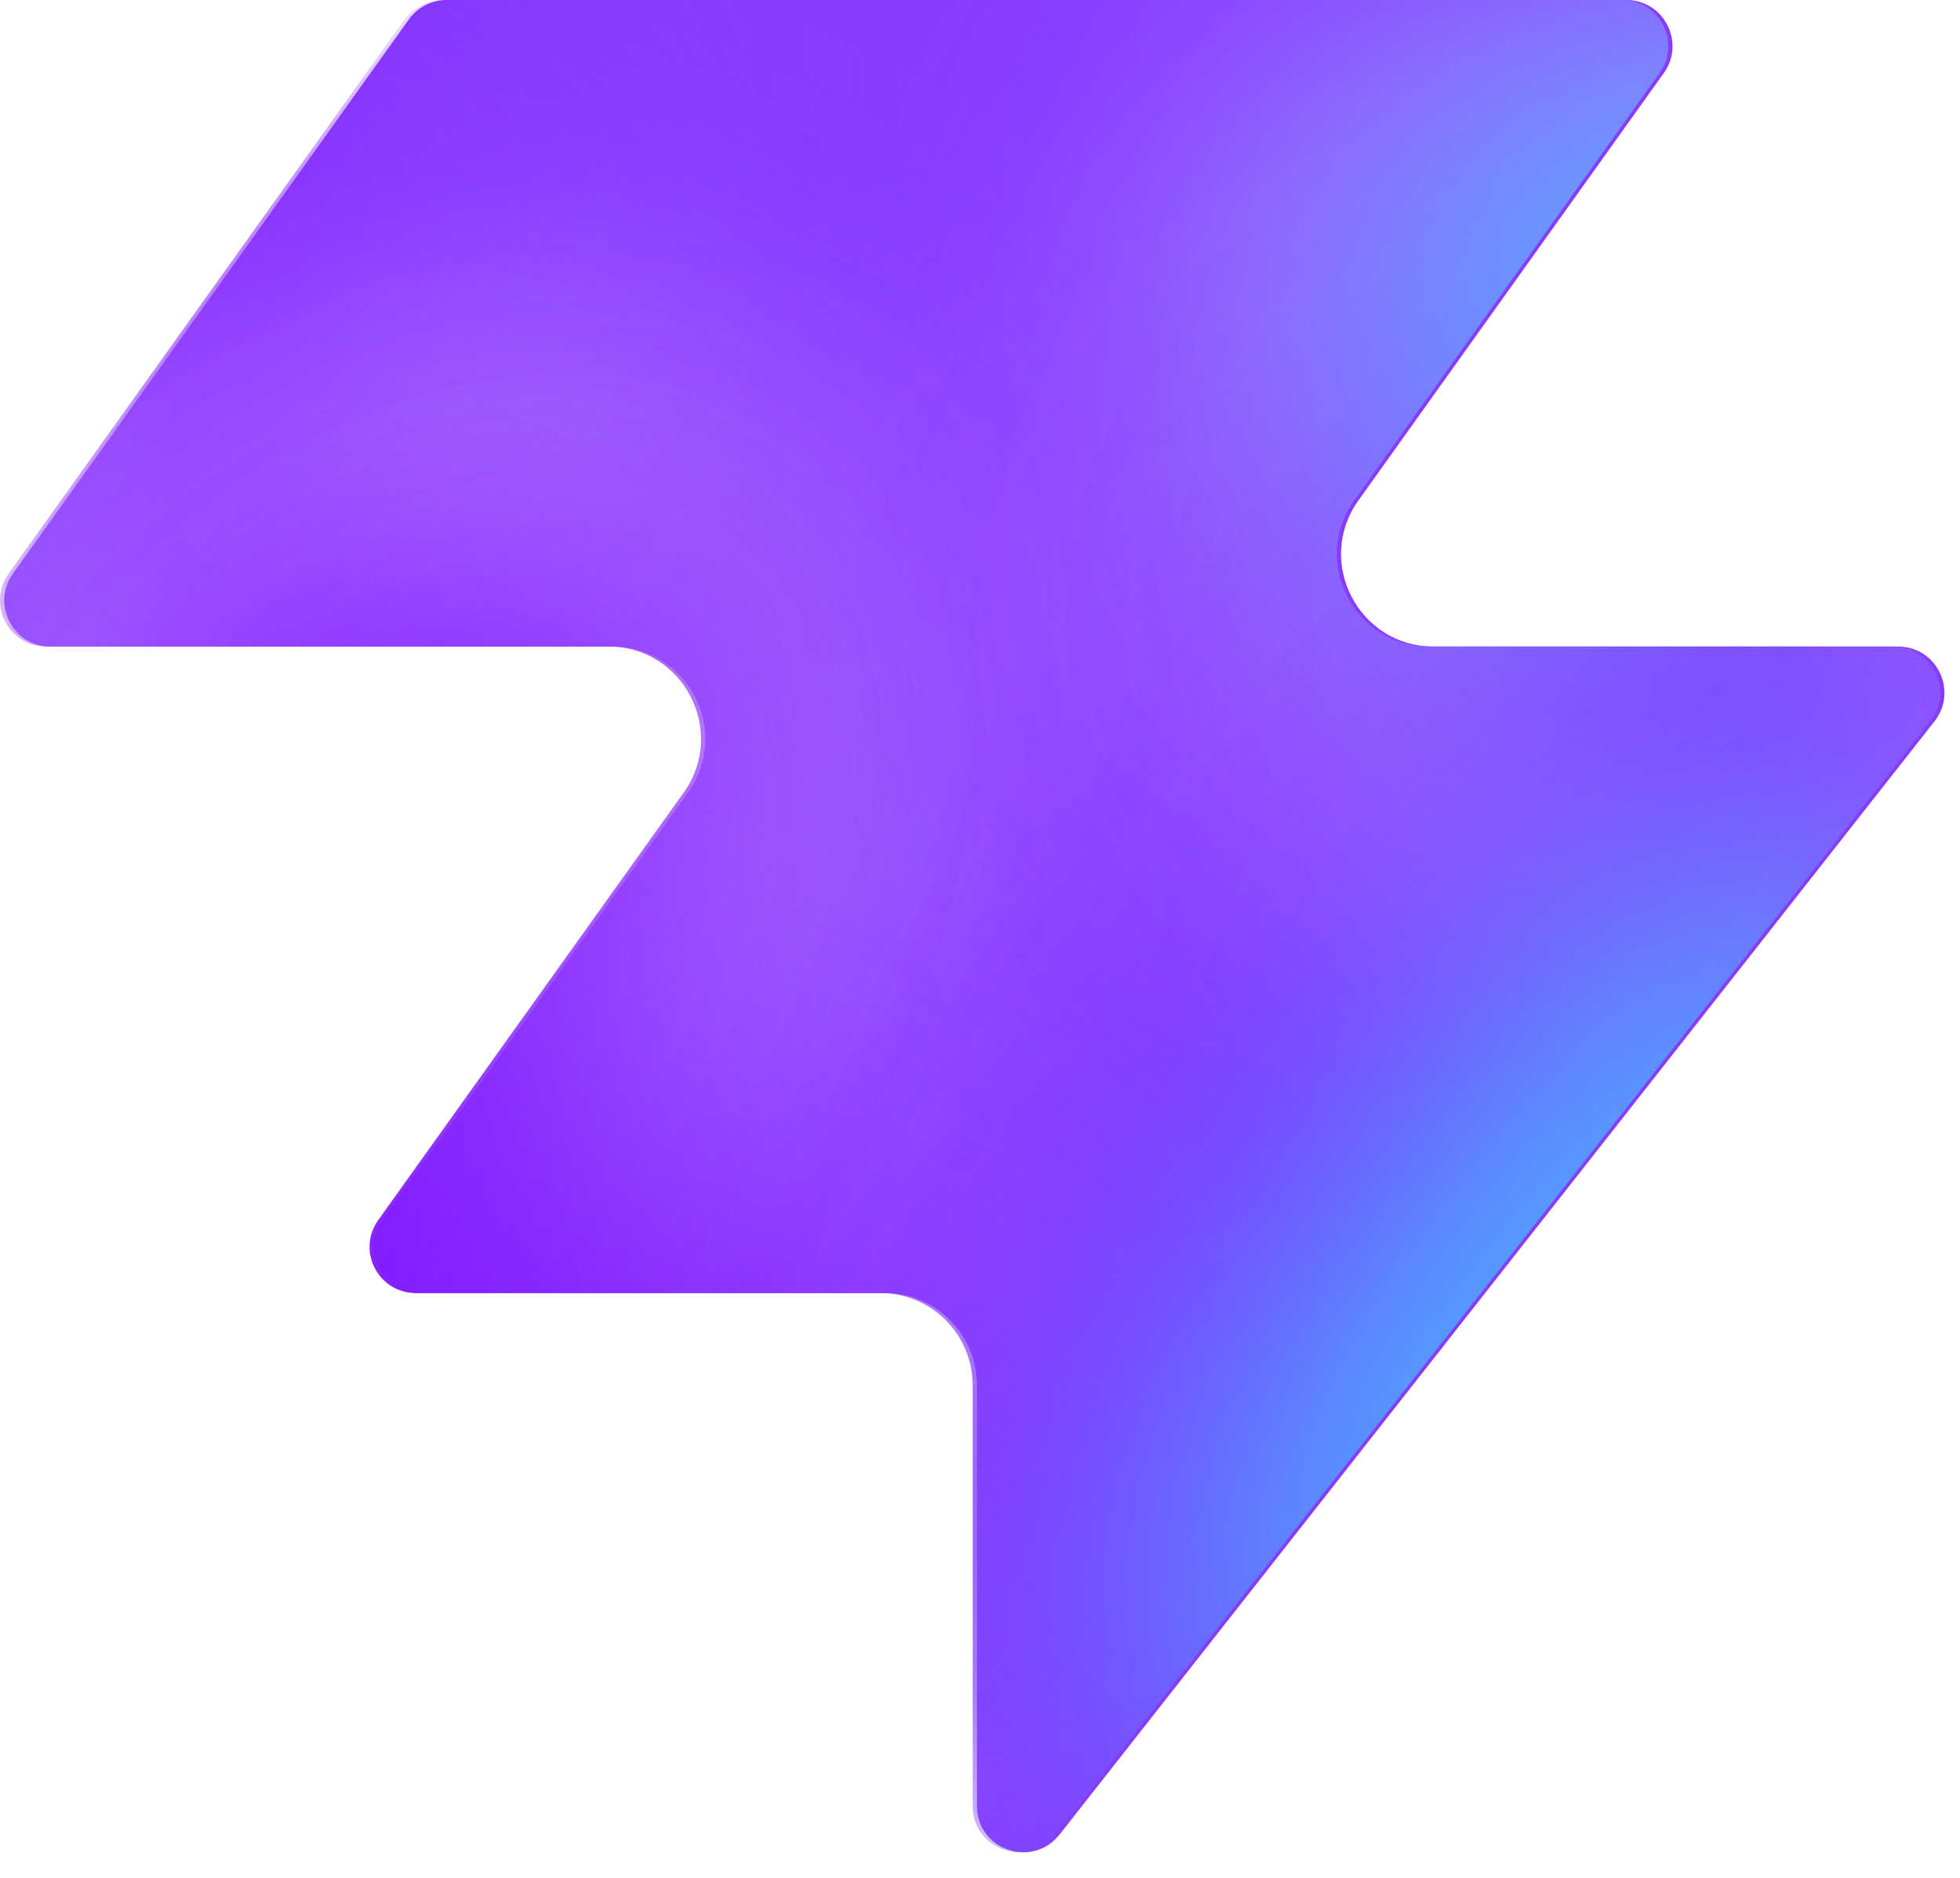
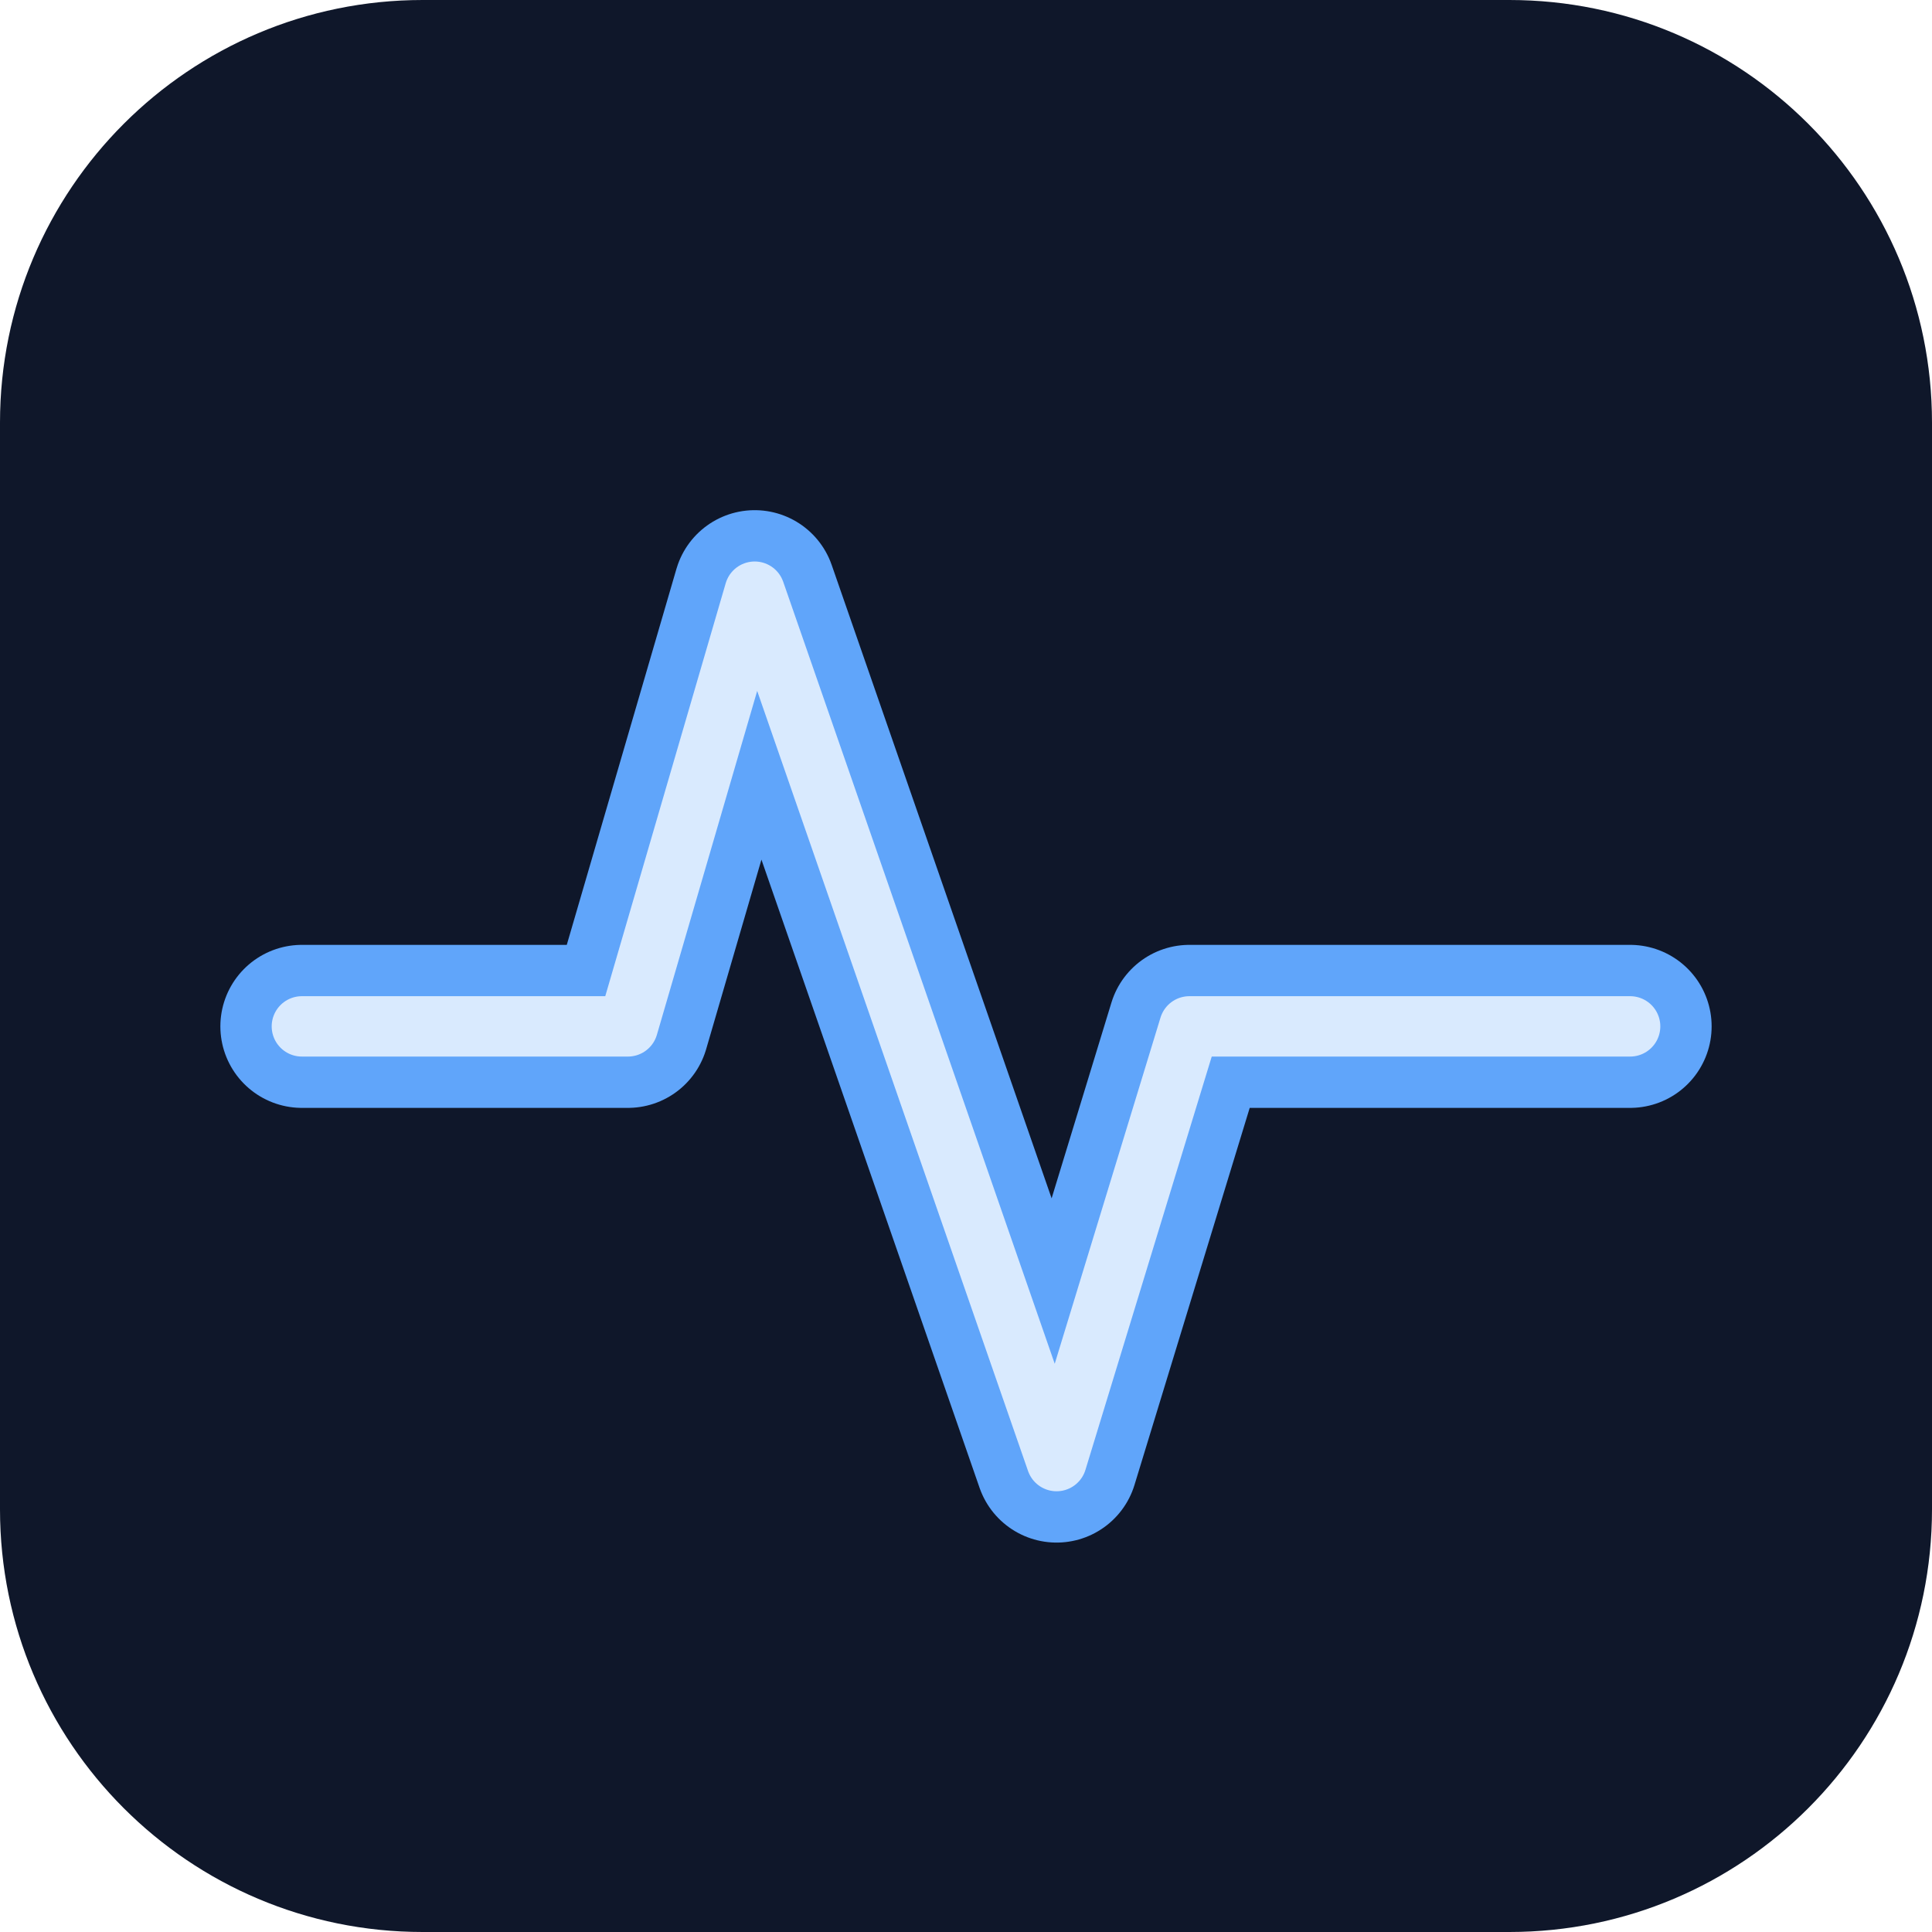
- <svg xmlns="http://www.w3.org/2000/svg" width="48" height="46" fill="none" viewBox="0 0 48 46">
-   <path fill="#863bff" d="M25.946 44.938c-.664.845-2.021.375-2.021-.698V33.937a2.26 2.26 0 0 0-2.262-2.262H10.287c-.92 0-1.456-1.04-.92-1.788l7.48-10.471c1.07-1.497 0-3.578-1.842-3.578H1.237c-.92 0-1.456-1.04-.92-1.788L10.013.474c.214-.297.556-.474.92-.474h28.894c.92 0 1.456 1.04.92 1.788l-7.48 10.471c-1.07 1.498 0 3.579 1.842 3.579h11.377c.943 0 1.473 1.088.89 1.83L25.947 44.94z" style="fill:#863bff;fill:color(display-p3 .525 .23 1);fill-opacity:1" />
-   <mask id="a" width="48" height="46" x="0" y="0" maskUnits="userSpaceOnUse" style="mask-type:alpha">
-     <path fill="#000" d="M25.842 44.938c-.664.844-2.021.375-2.021-.698V33.937a2.26 2.26 0 0 0-2.262-2.262H10.183c-.92 0-1.456-1.04-.92-1.788l7.48-10.471c1.07-1.498 0-3.579-1.842-3.579H1.133c-.92 0-1.456-1.04-.92-1.787L9.91.473c.214-.297.556-.474.92-.474h28.894c.92 0 1.456 1.04.92 1.788l-7.48 10.471c-1.07 1.498 0 3.578 1.842 3.578h11.377c.943 0 1.473 1.088.89 1.832L25.843 44.94z" style="fill:#000;fill-opacity:1" />
-   </mask>
-   <g mask="url(#a)">
-     <g filter="url(#b)">
-       <ellipse cx="5.508" cy="14.704" fill="#ede6ff" rx="5.508" ry="14.704" style="fill:#ede6ff;fill:color(display-p3 .927 .903 1);fill-opacity:1" transform="matrix(.00324 1 1 -.00324 -4.47 31.516)" />
-     </g>
-     <g filter="url(#c)">
-       <ellipse cx="10.399" cy="29.851" fill="#ede6ff" rx="10.399" ry="29.851" style="fill:#ede6ff;fill:color(display-p3 .927 .903 1);fill-opacity:1" transform="matrix(.00324 1 1 -.00324 -39.328 7.883)" />
-     </g>
-     <g filter="url(#d)">
-       <ellipse cx="5.508" cy="30.487" fill="#7e14ff" rx="5.508" ry="30.487" style="fill:#7e14ff;fill:color(display-p3 .492 .077 1);fill-opacity:1" transform="rotate(89.814 -25.913 -14.639)scale(1 -1)" />
-     </g>
-     <g filter="url(#e)">
-       <ellipse cx="5.508" cy="30.599" fill="#7e14ff" rx="5.508" ry="30.599" style="fill:#7e14ff;fill:color(display-p3 .492 .077 1);fill-opacity:1" transform="rotate(89.814 -32.644 -3.334)scale(1 -1)" />
-     </g>
-     <g filter="url(#f)">
-       <ellipse cx="5.508" cy="30.599" fill="#7e14ff" rx="5.508" ry="30.599" style="fill:#7e14ff;fill:color(display-p3 .492 .077 1);fill-opacity:1" transform="matrix(.00324 1 1 -.00324 -34.34 30.47)" />
-     </g>
-     <g filter="url(#g)">
-       <ellipse cx="14.072" cy="22.078" fill="#ede6ff" rx="14.072" ry="22.078" style="fill:#ede6ff;fill:color(display-p3 .927 .903 1);fill-opacity:1" transform="rotate(93.35 24.506 48.493)scale(-1 1)" />
-     </g>
-     <g filter="url(#h)">
-       <ellipse cx="3.47" cy="21.501" fill="#7e14ff" rx="3.47" ry="21.501" style="fill:#7e14ff;fill:color(display-p3 .492 .077 1);fill-opacity:1" transform="rotate(89.009 28.708 47.59)scale(-1 1)" />
-     </g>
-     <g filter="url(#i)">
-       <ellipse cx="3.47" cy="21.501" fill="#7e14ff" rx="3.47" ry="21.501" style="fill:#7e14ff;fill:color(display-p3 .492 .077 1);fill-opacity:1" transform="rotate(89.009 28.708 47.59)scale(-1 1)" />
-     </g>
-     <g filter="url(#j)">
-       <ellipse cx=".387" cy="8.972" fill="#7e14ff" rx="4.407" ry="29.108" style="fill:#7e14ff;fill:color(display-p3 .492 .077 1);fill-opacity:1" transform="rotate(39.51 .387 8.972)" />
-     </g>
-     <g filter="url(#k)">
-       <ellipse cx="47.523" cy="-6.092" fill="#7e14ff" rx="4.407" ry="29.108" style="fill:#7e14ff;fill:color(display-p3 .492 .077 1);fill-opacity:1" transform="rotate(37.892 47.523 -6.092)" />
-     </g>
-     <g filter="url(#l)">
-       <ellipse cx="41.412" cy="6.333" fill="#47bfff" rx="5.971" ry="9.665" style="fill:#47bfff;fill:color(display-p3 .28 .748 1);fill-opacity:1" transform="rotate(37.892 41.412 6.333)" />
-     </g>
-     <g filter="url(#m)">
-       <ellipse cx="-1.879" cy="38.332" fill="#7e14ff" rx="4.407" ry="29.108" style="fill:#7e14ff;fill:color(display-p3 .492 .077 1);fill-opacity:1" transform="rotate(37.892 -1.88 38.332)" />
-     </g>
-     <g filter="url(#n)">
-       <ellipse cx="-1.879" cy="38.332" fill="#7e14ff" rx="4.407" ry="29.108" style="fill:#7e14ff;fill:color(display-p3 .492 .077 1);fill-opacity:1" transform="rotate(37.892 -1.88 38.332)" />
-     </g>
-     <g filter="url(#o)">
-       <ellipse cx="35.651" cy="29.907" fill="#7e14ff" rx="4.407" ry="29.108" style="fill:#7e14ff;fill:color(display-p3 .492 .077 1);fill-opacity:1" transform="rotate(37.892 35.651 29.907)" />
-     </g>
-     <g filter="url(#p)">
-       <ellipse cx="38.418" cy="32.4" fill="#47bfff" rx="5.971" ry="15.297" style="fill:#47bfff;fill:color(display-p3 .28 .748 1);fill-opacity:1" transform="rotate(37.892 38.418 32.4)" />
-     </g>
-   </g>
-   <defs>
-     <filter id="b" width="60.045" height="41.654" x="-19.77" y="16.149" color-interpolation-filters="sRGB" filterUnits="userSpaceOnUse">
-       <feFlood flood-opacity="0" result="BackgroundImageFix" />
-       <feBlend in="SourceGraphic" in2="BackgroundImageFix" result="shape" />
-       <feGaussianBlur result="effect1_foregroundBlur_2002_17158" stdDeviation="7.659" />
-     </filter>
-     <filter id="c" width="90.34" height="51.437" x="-54.613" y="-7.533" color-interpolation-filters="sRGB" filterUnits="userSpaceOnUse">
-       <feFlood flood-opacity="0" result="BackgroundImageFix" />
-       <feBlend in="SourceGraphic" in2="BackgroundImageFix" result="shape" />
-       <feGaussianBlur result="effect1_foregroundBlur_2002_17158" stdDeviation="7.659" />
-     </filter>
-     <filter id="d" width="79.355" height="29.4" x="-49.64" y="2.03" color-interpolation-filters="sRGB" filterUnits="userSpaceOnUse">
-       <feFlood flood-opacity="0" result="BackgroundImageFix" />
-       <feBlend in="SourceGraphic" in2="BackgroundImageFix" result="shape" />
-       <feGaussianBlur result="effect1_foregroundBlur_2002_17158" stdDeviation="4.596" />
-     </filter>
-     <filter id="e" width="79.579" height="29.4" x="-45.045" y="20.029" color-interpolation-filters="sRGB" filterUnits="userSpaceOnUse">
-       <feFlood flood-opacity="0" result="BackgroundImageFix" />
-       <feBlend in="SourceGraphic" in2="BackgroundImageFix" result="shape" />
-       <feGaussianBlur result="effect1_foregroundBlur_2002_17158" stdDeviation="4.596" />
-     </filter>
-     <filter id="f" width="79.579" height="29.4" x="-43.513" y="21.178" color-interpolation-filters="sRGB" filterUnits="userSpaceOnUse">
-       <feFlood flood-opacity="0" result="BackgroundImageFix" />
-       <feBlend in="SourceGraphic" in2="BackgroundImageFix" result="shape" />
-       <feGaussianBlur result="effect1_foregroundBlur_2002_17158" stdDeviation="4.596" />
-     </filter>
-     <filter id="g" width="74.749" height="58.852" x="15.756" y="-17.901" color-interpolation-filters="sRGB" filterUnits="userSpaceOnUse">
-       <feFlood flood-opacity="0" result="BackgroundImageFix" />
-       <feBlend in="SourceGraphic" in2="BackgroundImageFix" result="shape" />
-       <feGaussianBlur result="effect1_foregroundBlur_2002_17158" stdDeviation="7.659" />
-     </filter>
-     <filter id="h" width="61.377" height="25.362" x="23.548" y="2.284" color-interpolation-filters="sRGB" filterUnits="userSpaceOnUse">
-       <feFlood flood-opacity="0" result="BackgroundImageFix" />
-       <feBlend in="SourceGraphic" in2="BackgroundImageFix" result="shape" />
-       <feGaussianBlur result="effect1_foregroundBlur_2002_17158" stdDeviation="4.596" />
-     </filter>
-     <filter id="i" width="61.377" height="25.362" x="23.548" y="2.284" color-interpolation-filters="sRGB" filterUnits="userSpaceOnUse">
-       <feFlood flood-opacity="0" result="BackgroundImageFix" />
-       <feBlend in="SourceGraphic" in2="BackgroundImageFix" result="shape" />
-       <feGaussianBlur result="effect1_foregroundBlur_2002_17158" stdDeviation="4.596" />
-     </filter>
-     <filter id="j" width="56.045" height="63.649" x="-27.636" y="-22.853" color-interpolation-filters="sRGB" filterUnits="userSpaceOnUse">
-       <feFlood flood-opacity="0" result="BackgroundImageFix" />
-       <feBlend in="SourceGraphic" in2="BackgroundImageFix" result="shape" />
-       <feGaussianBlur result="effect1_foregroundBlur_2002_17158" stdDeviation="4.596" />
-     </filter>
-     <filter id="k" width="54.814" height="64.646" x="20.116" y="-38.415" color-interpolation-filters="sRGB" filterUnits="userSpaceOnUse">
-       <feFlood flood-opacity="0" result="BackgroundImageFix" />
-       <feBlend in="SourceGraphic" in2="BackgroundImageFix" result="shape" />
-       <feGaussianBlur result="effect1_foregroundBlur_2002_17158" stdDeviation="4.596" />
-     </filter>
-     <filter id="l" width="33.541" height="35.313" x="24.641" y="-11.323" color-interpolation-filters="sRGB" filterUnits="userSpaceOnUse">
-       <feFlood flood-opacity="0" result="BackgroundImageFix" />
-       <feBlend in="SourceGraphic" in2="BackgroundImageFix" result="shape" />
-       <feGaussianBlur result="effect1_foregroundBlur_2002_17158" stdDeviation="4.596" />
-     </filter>
-     <filter id="m" width="54.814" height="64.646" x="-29.286" y="6.009" color-interpolation-filters="sRGB" filterUnits="userSpaceOnUse">
-       <feFlood flood-opacity="0" result="BackgroundImageFix" />
-       <feBlend in="SourceGraphic" in2="BackgroundImageFix" result="shape" />
-       <feGaussianBlur result="effect1_foregroundBlur_2002_17158" stdDeviation="4.596" />
-     </filter>
-     <filter id="n" width="54.814" height="64.646" x="-29.286" y="6.009" color-interpolation-filters="sRGB" filterUnits="userSpaceOnUse">
-       <feFlood flood-opacity="0" result="BackgroundImageFix" />
-       <feBlend in="SourceGraphic" in2="BackgroundImageFix" result="shape" />
-       <feGaussianBlur result="effect1_foregroundBlur_2002_17158" stdDeviation="4.596" />
-     </filter>
-     <filter id="o" width="54.814" height="64.646" x="8.244" y="-2.416" color-interpolation-filters="sRGB" filterUnits="userSpaceOnUse">
-       <feFlood flood-opacity="0" result="BackgroundImageFix" />
-       <feBlend in="SourceGraphic" in2="BackgroundImageFix" result="shape" />
-       <feGaussianBlur result="effect1_foregroundBlur_2002_17158" stdDeviation="4.596" />
-     </filter>
-     <filter id="p" width="39.409" height="43.623" x="18.713" y="10.588" color-interpolation-filters="sRGB" filterUnits="userSpaceOnUse">
-       <feFlood flood-opacity="0" result="BackgroundImageFix" />
-       <feBlend in="SourceGraphic" in2="BackgroundImageFix" result="shape" />
-       <feGaussianBlur result="effect1_foregroundBlur_2002_17158" stdDeviation="4.596" />
-     </filter>
-   </defs>
+ <svg xmlns="http://www.w3.org/2000/svg" viewBox="0 0 32 32">
+   <rect width="32" height="32" rx="7" fill="#0f172a" />
+   <path d="M5 17h5.4l2.1-7.2 5 14.4 2.2-7.2H27" fill="none" stroke="#60a5fa" stroke-linecap="round" stroke-linejoin="round" stroke-width="2.7" />
+   <path d="M5 17h5.4l2.1-7.2 5 14.4 2.2-7.2H27" fill="none" stroke="#eff6ff" stroke-linecap="round" stroke-linejoin="round" stroke-width="1" opacity="0.85" />
</svg>
